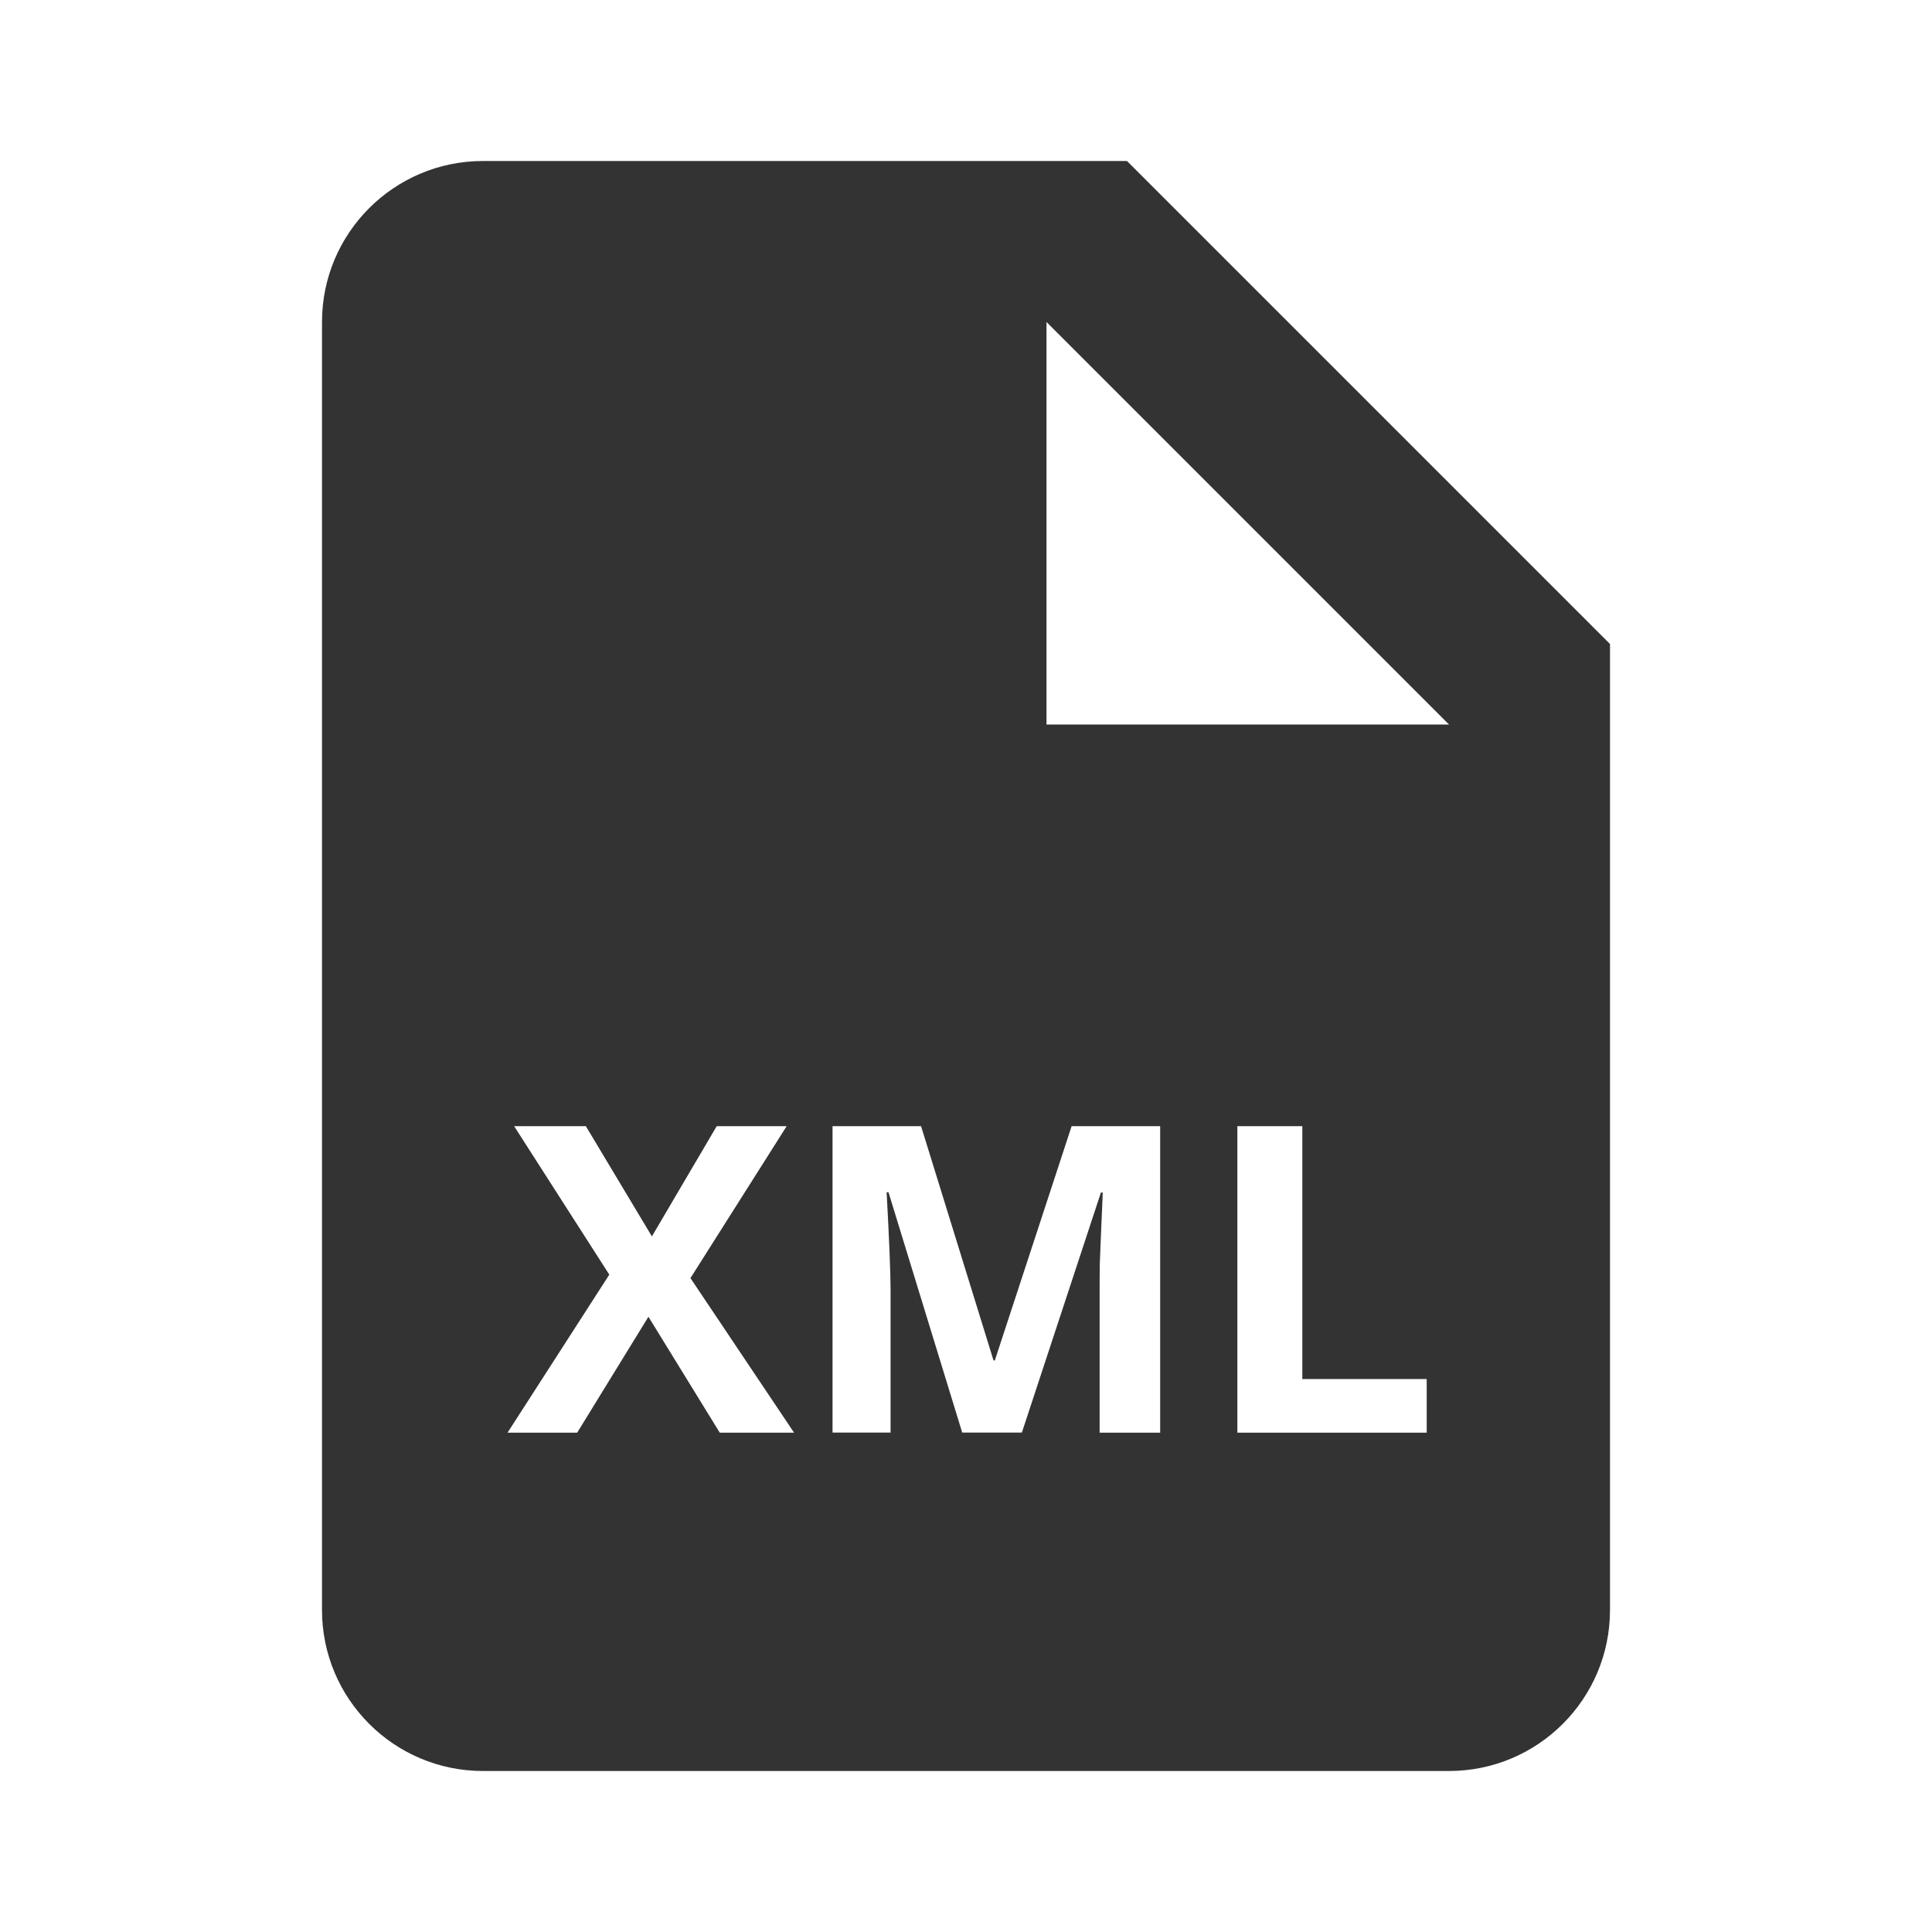
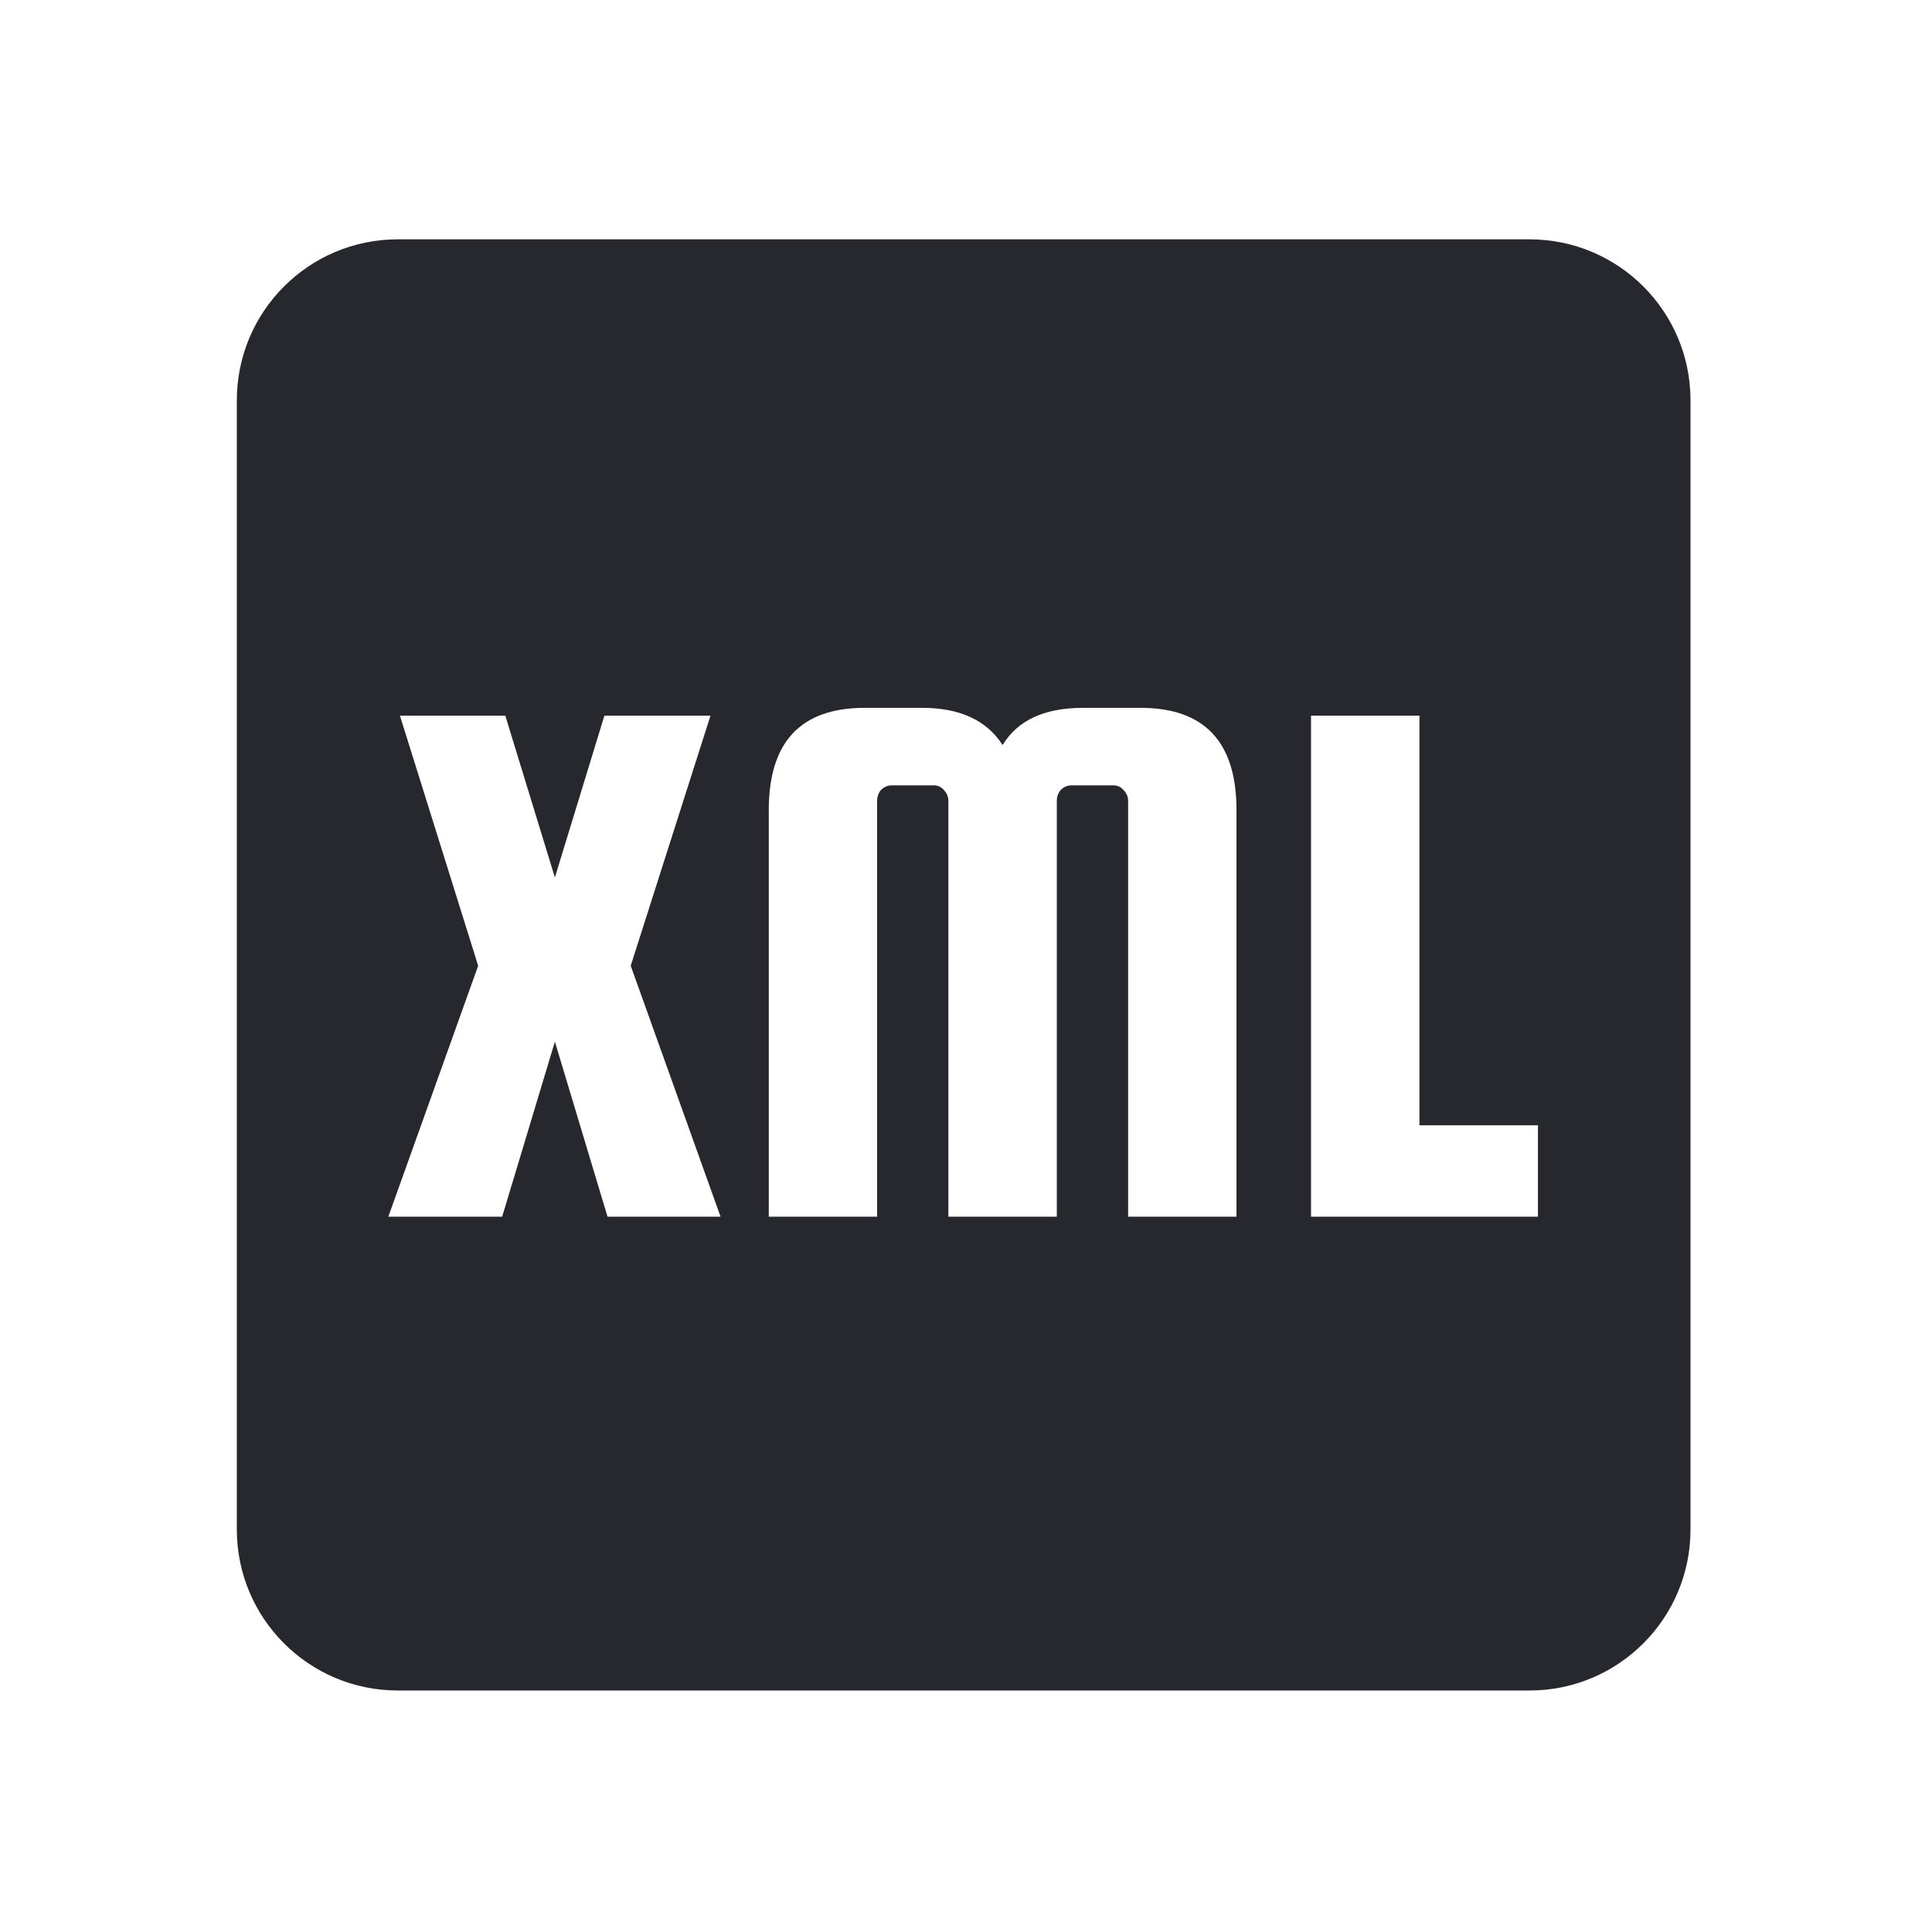
- <svg xmlns="http://www.w3.org/2000/svg" width="24" height="24" preserveAspectRatio="xMidYMid meet" viewBox="0 0 24 24" style="-ms-transform: rotate(360deg); -webkit-transform: rotate(360deg); transform: rotate(360deg);" version="1.1" id="svg8">
-   <defs id="defs12" />
-   <path d="M 6,2 A 2,2 0 0 0 4,4 v 16 a 2,2 0 0 0 2,2 h 12 a 2,2 0 0 0 2,-2 V 8 L 14,2 Z m 7,2 5,5 h -4 -1 z m -6.613,9.99 h 0.891 l 0.82,1.369 0.805,-1.369 h 0.869 l -1.195,1.887 1.287,1.92 H 8.941 L 8.055,16.357 7.17,17.797 H 6.305 l 1.264,-1.963 z m 3.955,0 h 1.1 l 0.9,2.91 h 0.016 L 13.312,13.99 h 1.1 v 3.807 h -0.752 v -1.803 c 0,-0.085 2.17e-4,-0.182 0.002,-0.293 0.004,-0.111 0.016,-0.408 0.037,-0.887 h -0.023 l -0.982,2.982 H 11.953 l -0.916,-2.986 h -0.023 c 0.033,0.608 0.049,1.012 0.049,1.215 v 1.771 h -0.721 z m 5.029,0 h 0.807 v 3.141 h 1.545 v 0.666 h -2.352 z" id="path4" style="fill:#333" />
+ <svg xmlns="http://www.w3.org/2000/svg" width="24" height="24" viewBox="0 0 24 24" fill="none">
+   <path fill-rule="evenodd" clip-rule="evenodd" d="M4.942 2.973C3.838 2.973 2.942 3.868 2.942 4.973V19C2.942 20.105 3.838 21 4.942 21H19C20.105 21 21 20.105 21 19V4.973C21 3.868 20.105 2.973 19 2.973H4.942ZM7.835 11.997L8.826 8.89H7.508L6.893 10.9L6.277 8.89H4.968L5.94 11.997L4.824 15.114H6.238L6.893 12.94L7.547 15.114H8.951L7.835 11.997ZM9.55 15.114H10.896V9.948C10.896 9.897 10.912 9.852 10.944 9.813C10.983 9.775 11.028 9.756 11.079 9.756H11.599C11.65 9.756 11.692 9.775 11.724 9.813C11.762 9.852 11.781 9.897 11.781 9.948V15.114H13.128V9.948C13.128 9.897 13.144 9.852 13.177 9.813C13.215 9.775 13.26 9.756 13.311 9.756H13.831C13.882 9.756 13.924 9.775 13.956 9.813C13.994 9.852 14.014 9.897 14.014 9.948V15.114H15.36V10.063C15.36 9.217 14.963 8.793 14.167 8.793H13.456C12.975 8.793 12.641 8.947 12.455 9.255C12.256 8.947 11.923 8.793 11.454 8.793H10.742C9.947 8.793 9.55 9.217 9.55 10.063V15.114ZM19.105 13.979H17.633V8.89H16.286V15.114H19.105V13.979Z" fill="#26282D" />
</svg>
